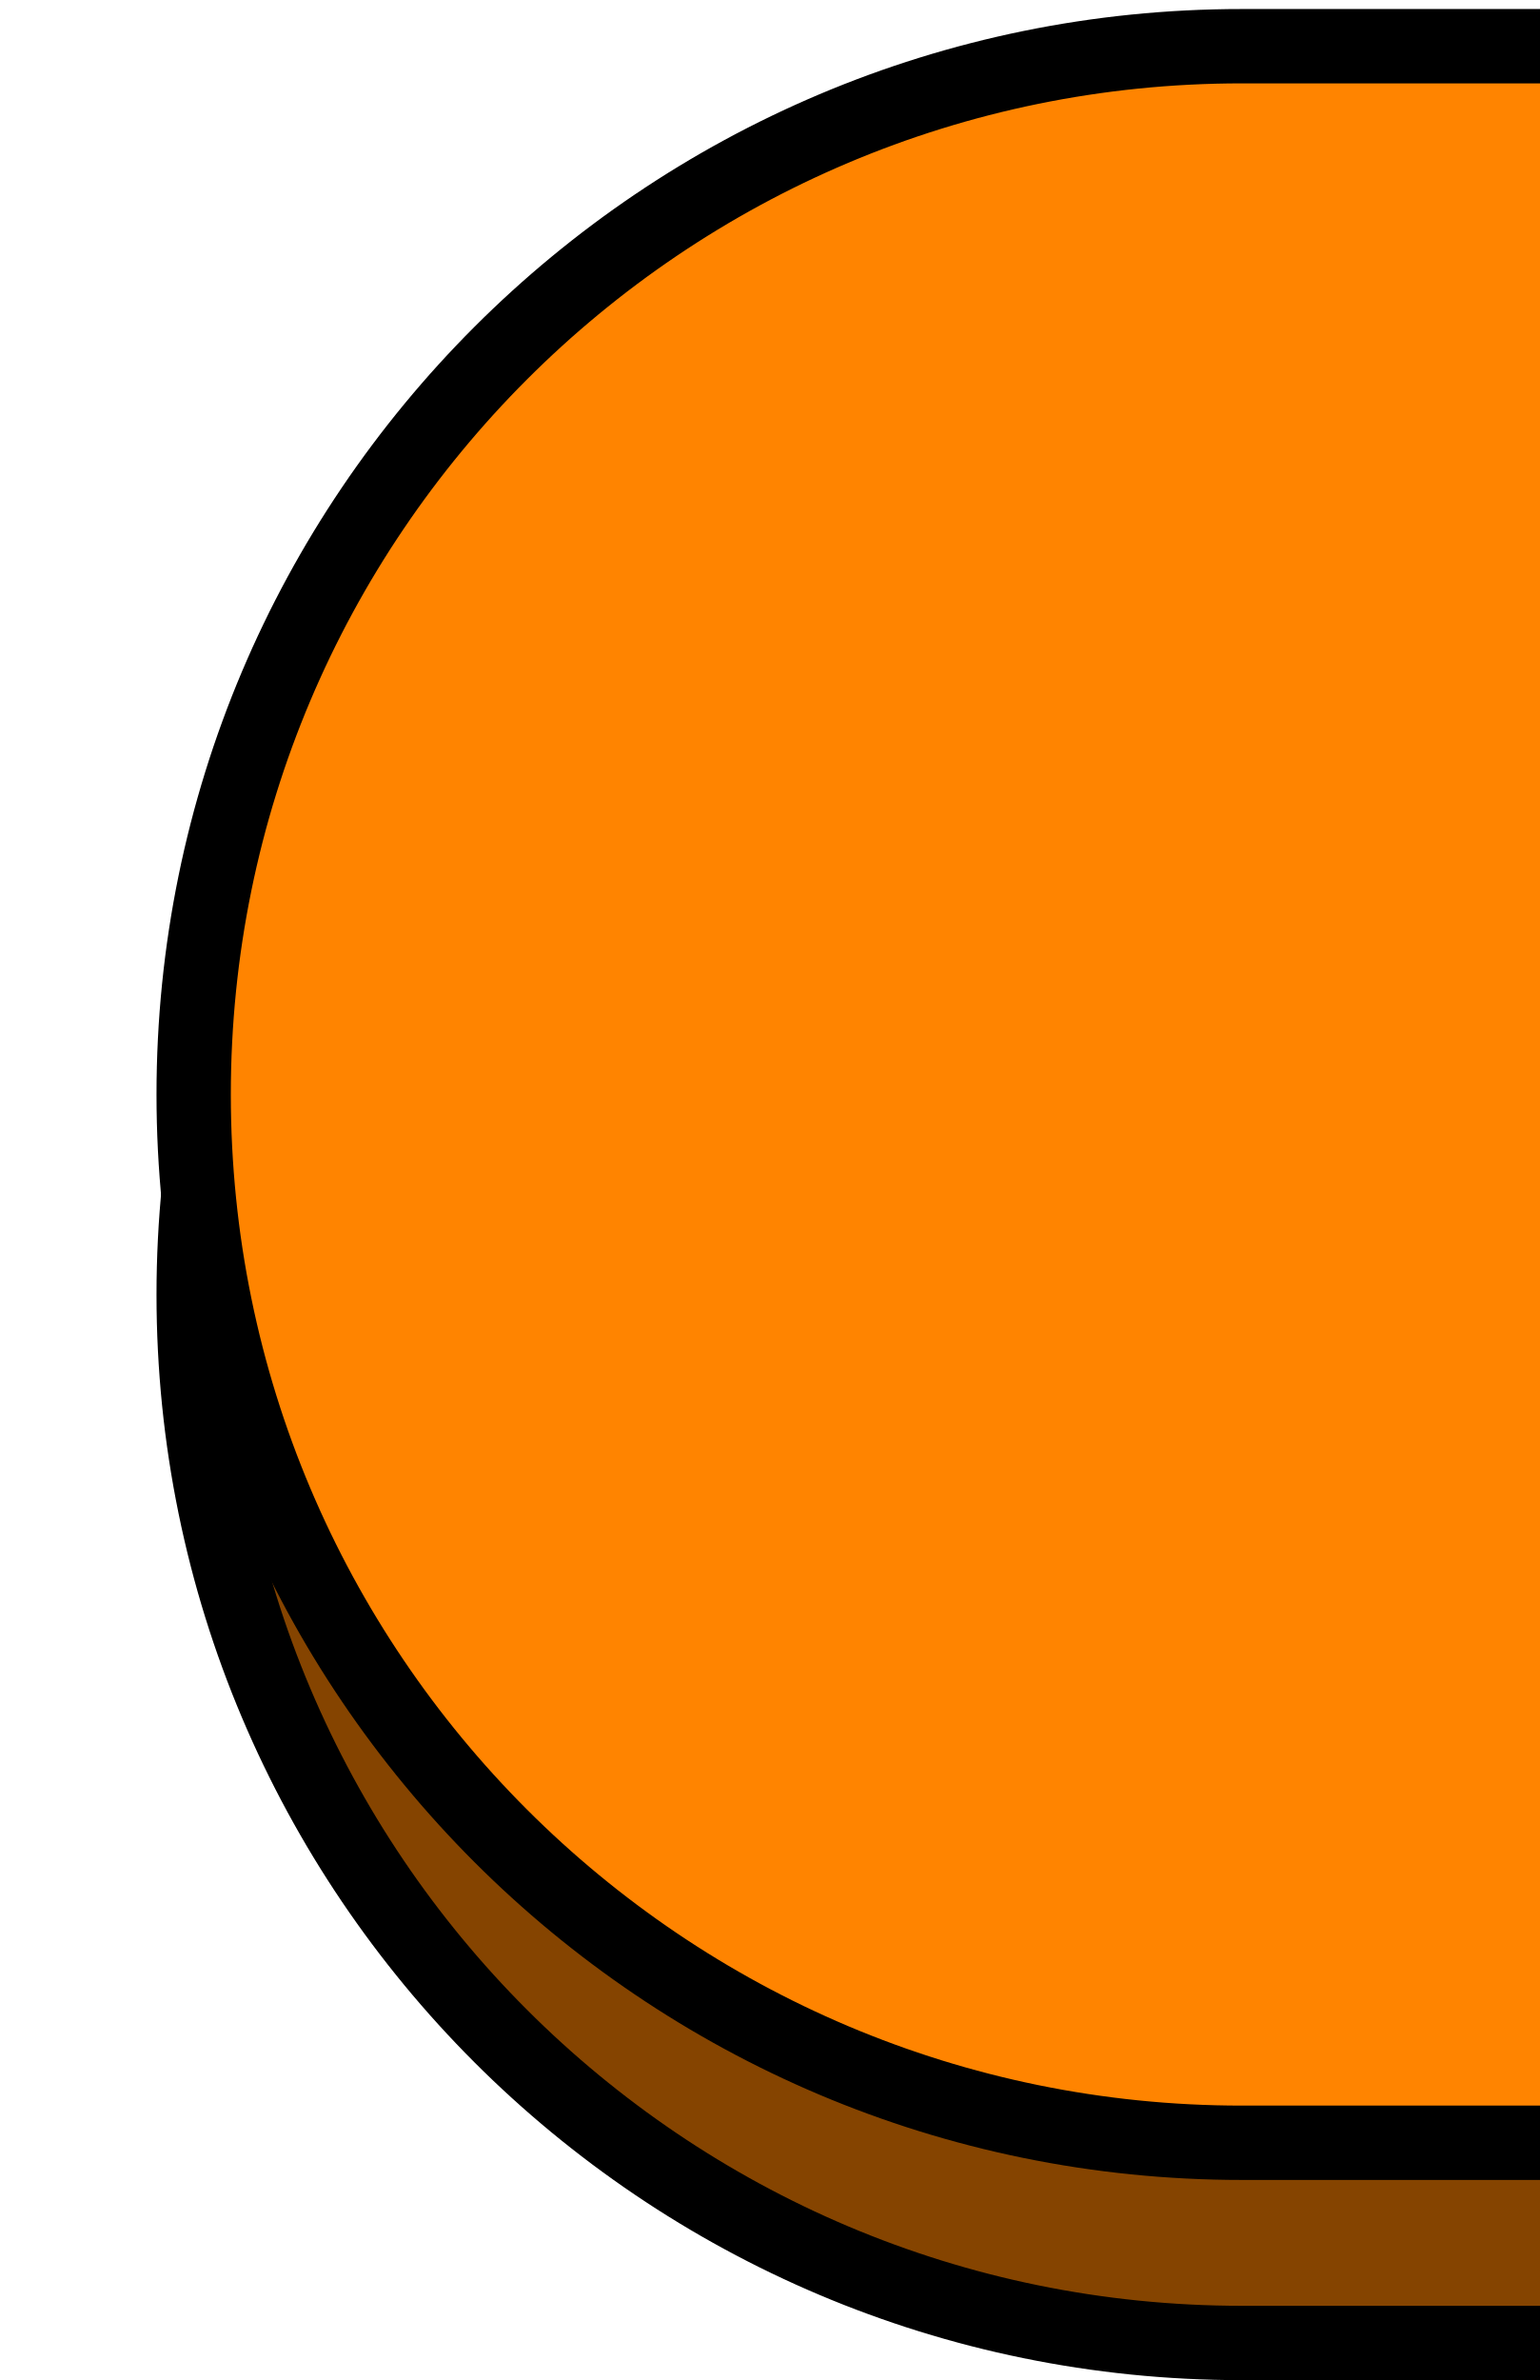
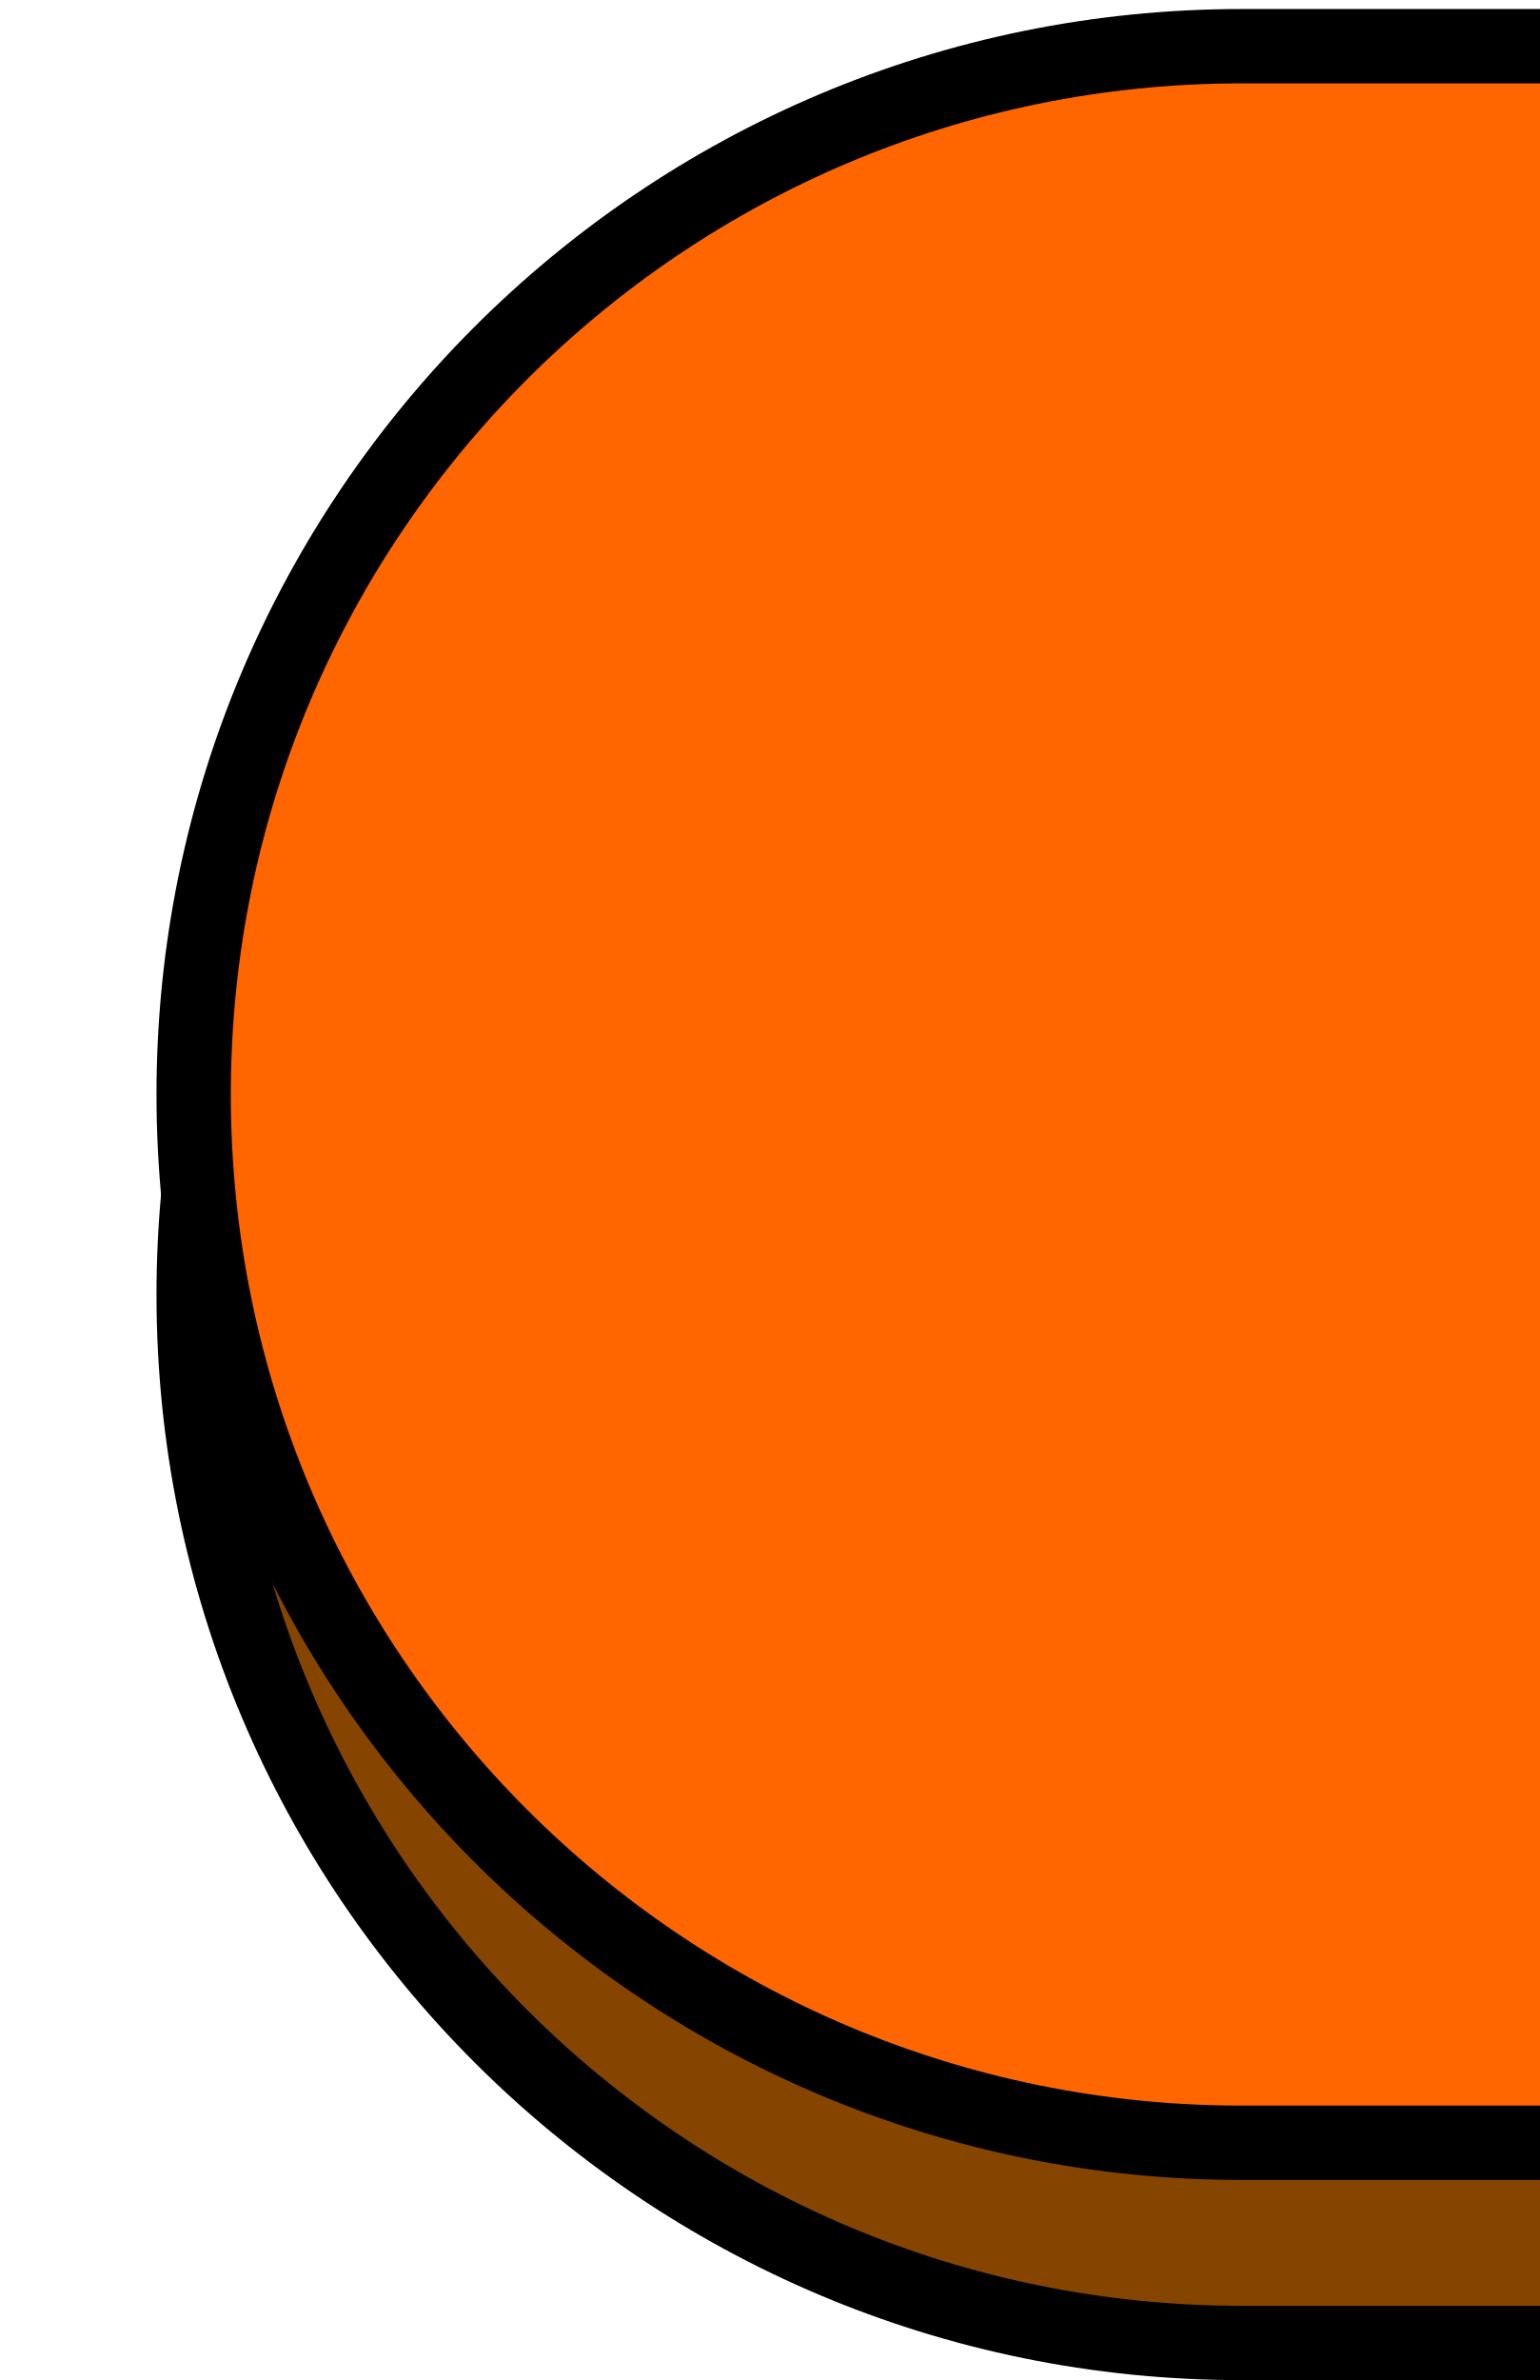
<svg xmlns="http://www.w3.org/2000/svg" width="22mm" height="34mm" viewBox="0 0 22 34" version="1.1" id="svg934">
  <defs id="defs931" />
  <g id="layer1" transform="translate(-189.4417)">
    <path id="rect303-3" style="fill:#854400;fill-opacity:1;stroke:#000000;stroke-width:1.062;stroke-linecap:square;stroke-linejoin:round;stroke-dasharray:none;stroke-opacity:1;paint-order:markers fill stroke" d="M 486.548,3.52 V 33.471 H 207.185 A 14.975,14.975 0 0 1 192.209,18.496 14.975,14.975 0 0 1 207.185,3.52 Z" />
-     <path id="rect303-3-5" style="fill:#ff8400;fill-opacity:1;stroke:#000000;stroke-width:1.062;stroke-linecap:square;stroke-linejoin:round;stroke-dasharray:none;stroke-opacity:1;paint-order:markers fill stroke" d="M 486.548,0.66 V 30.611 H 207.185 A 14.975,14.975 0 0 1 192.209,15.636 14.975,14.975 0 0 1 207.185,0.66 Z" />
+     <path id="rect303-3-5" style="fill:#ff6600;fill-opacity:1;stroke:#000000;stroke-width:1.062;stroke-linecap:square;stroke-linejoin:round;stroke-dasharray:none;stroke-opacity:1;paint-order:markers fill stroke" d="M 486.548,0.66 V 30.611 H 207.185 A 14.975,14.975 0 0 1 192.209,15.636 14.975,14.975 0 0 1 207.185,0.66 Z" />
  </g>
</svg>
